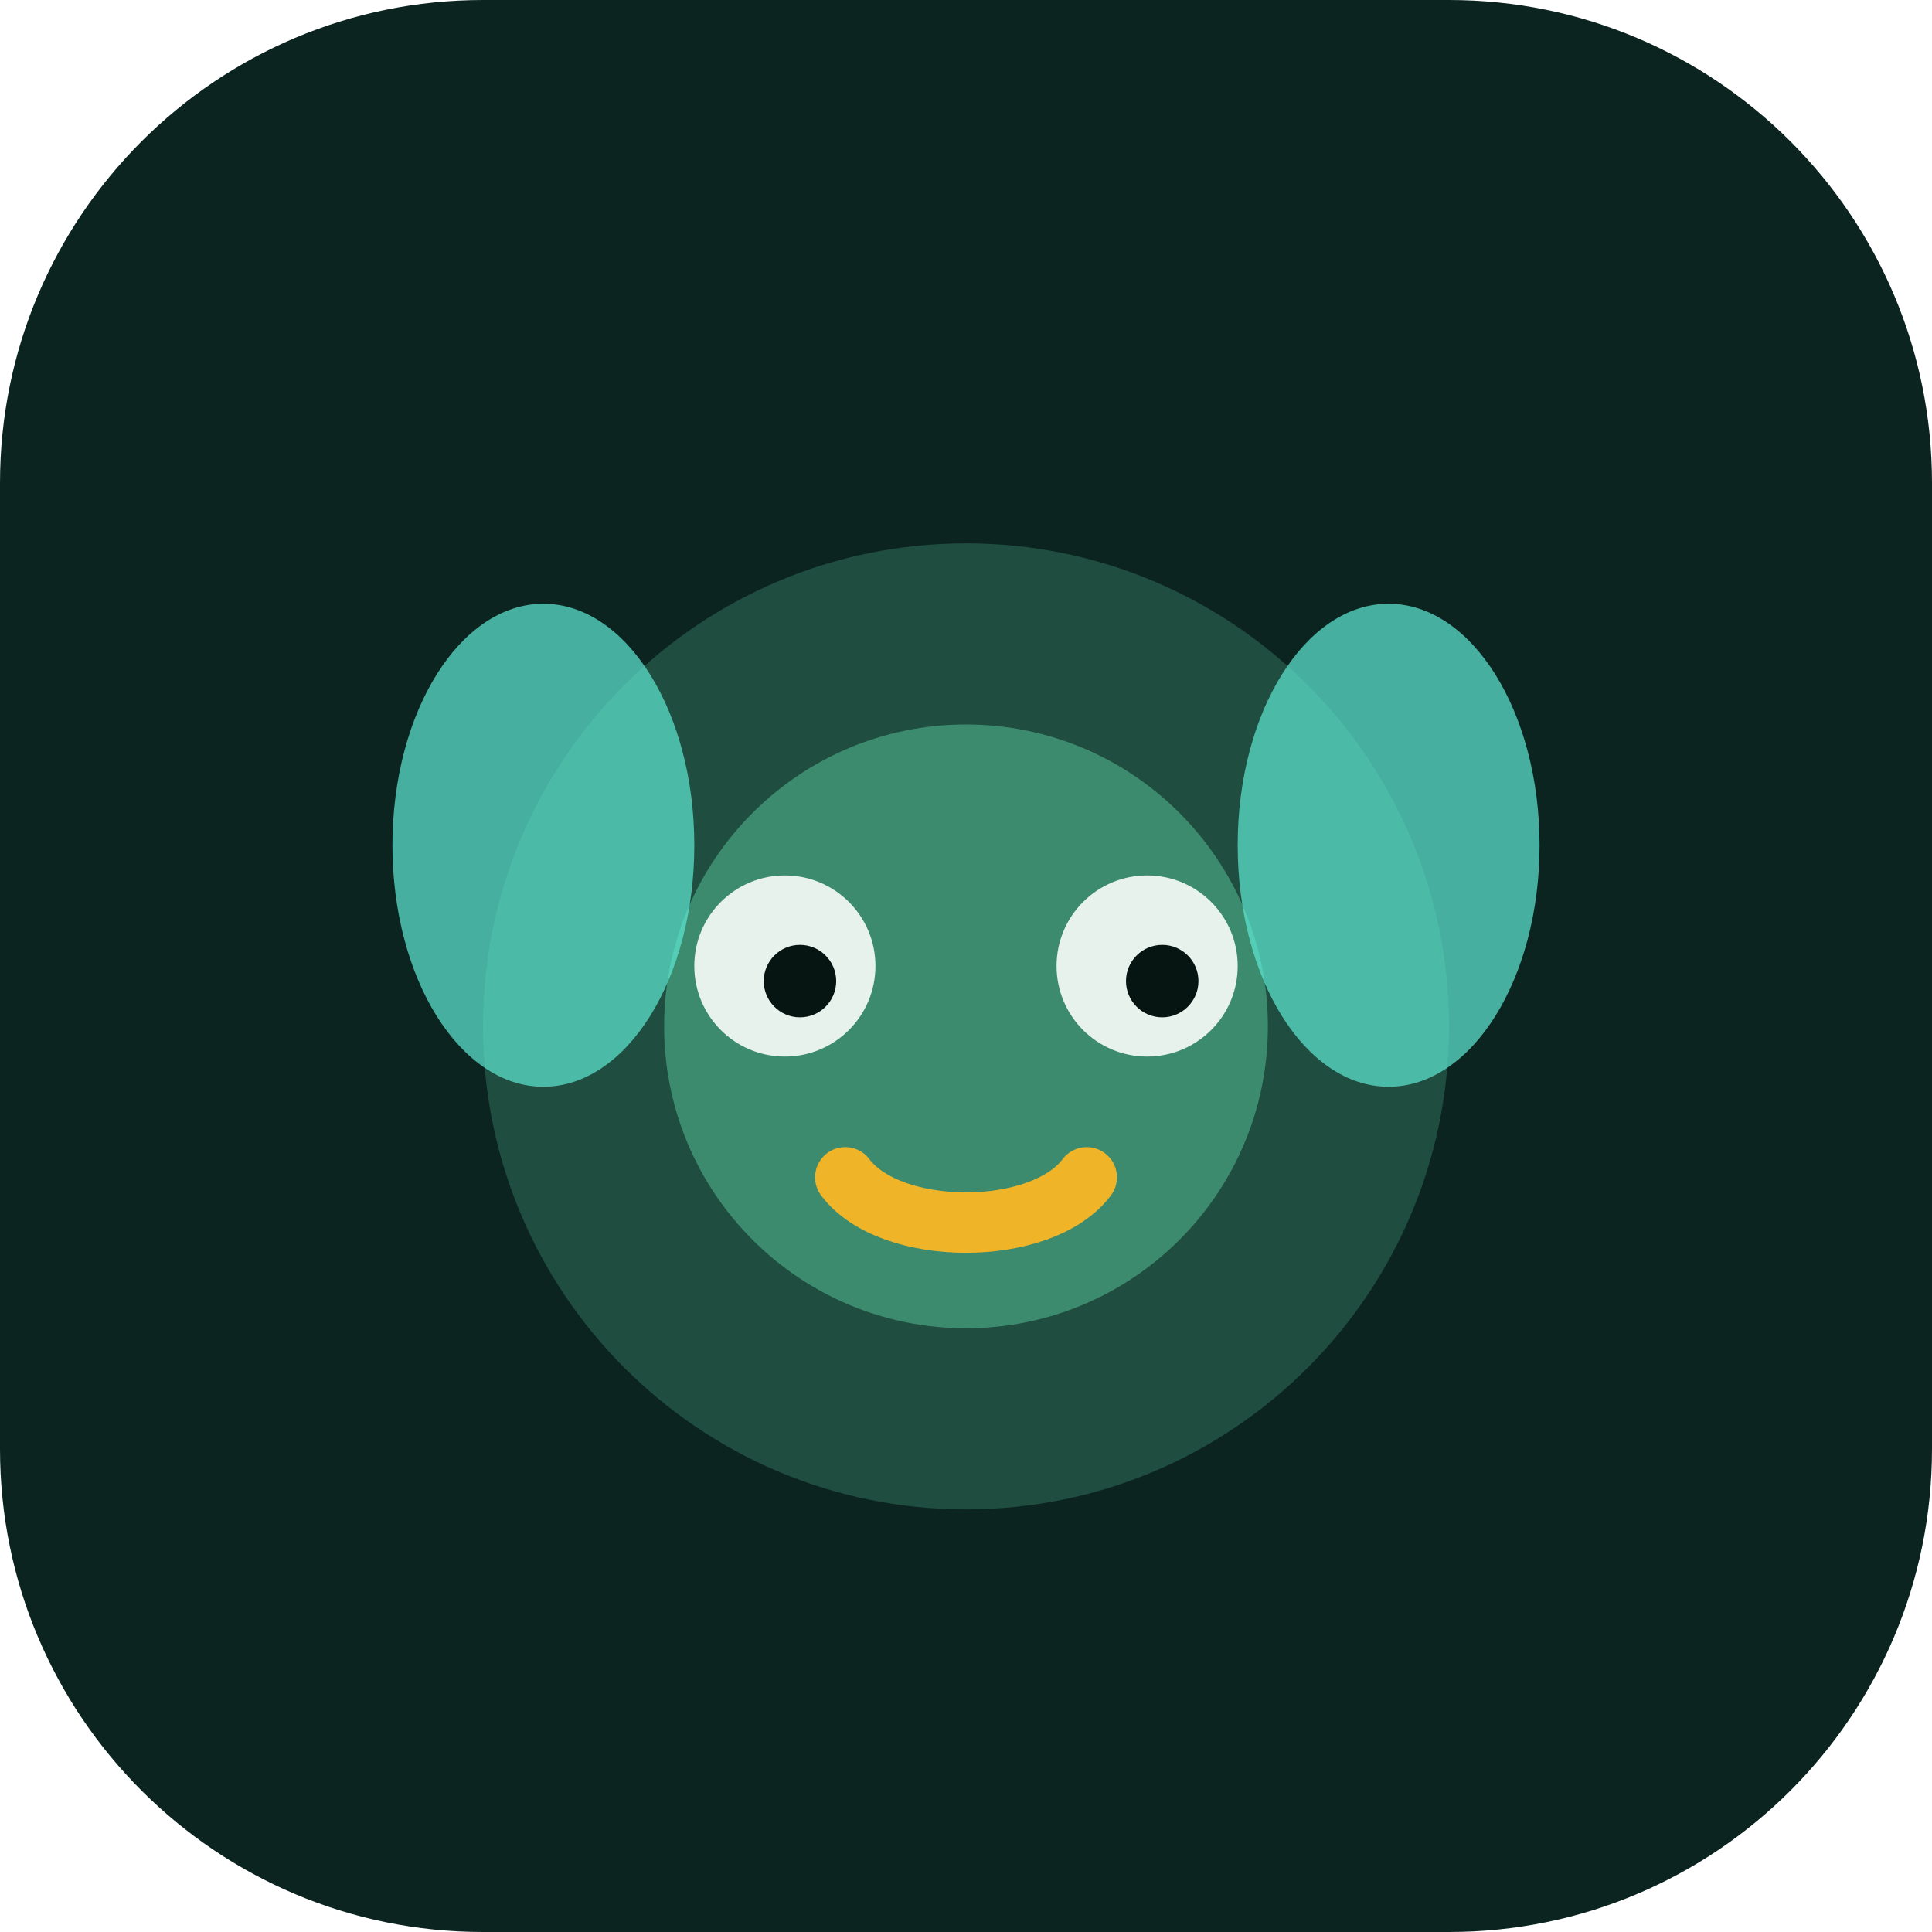
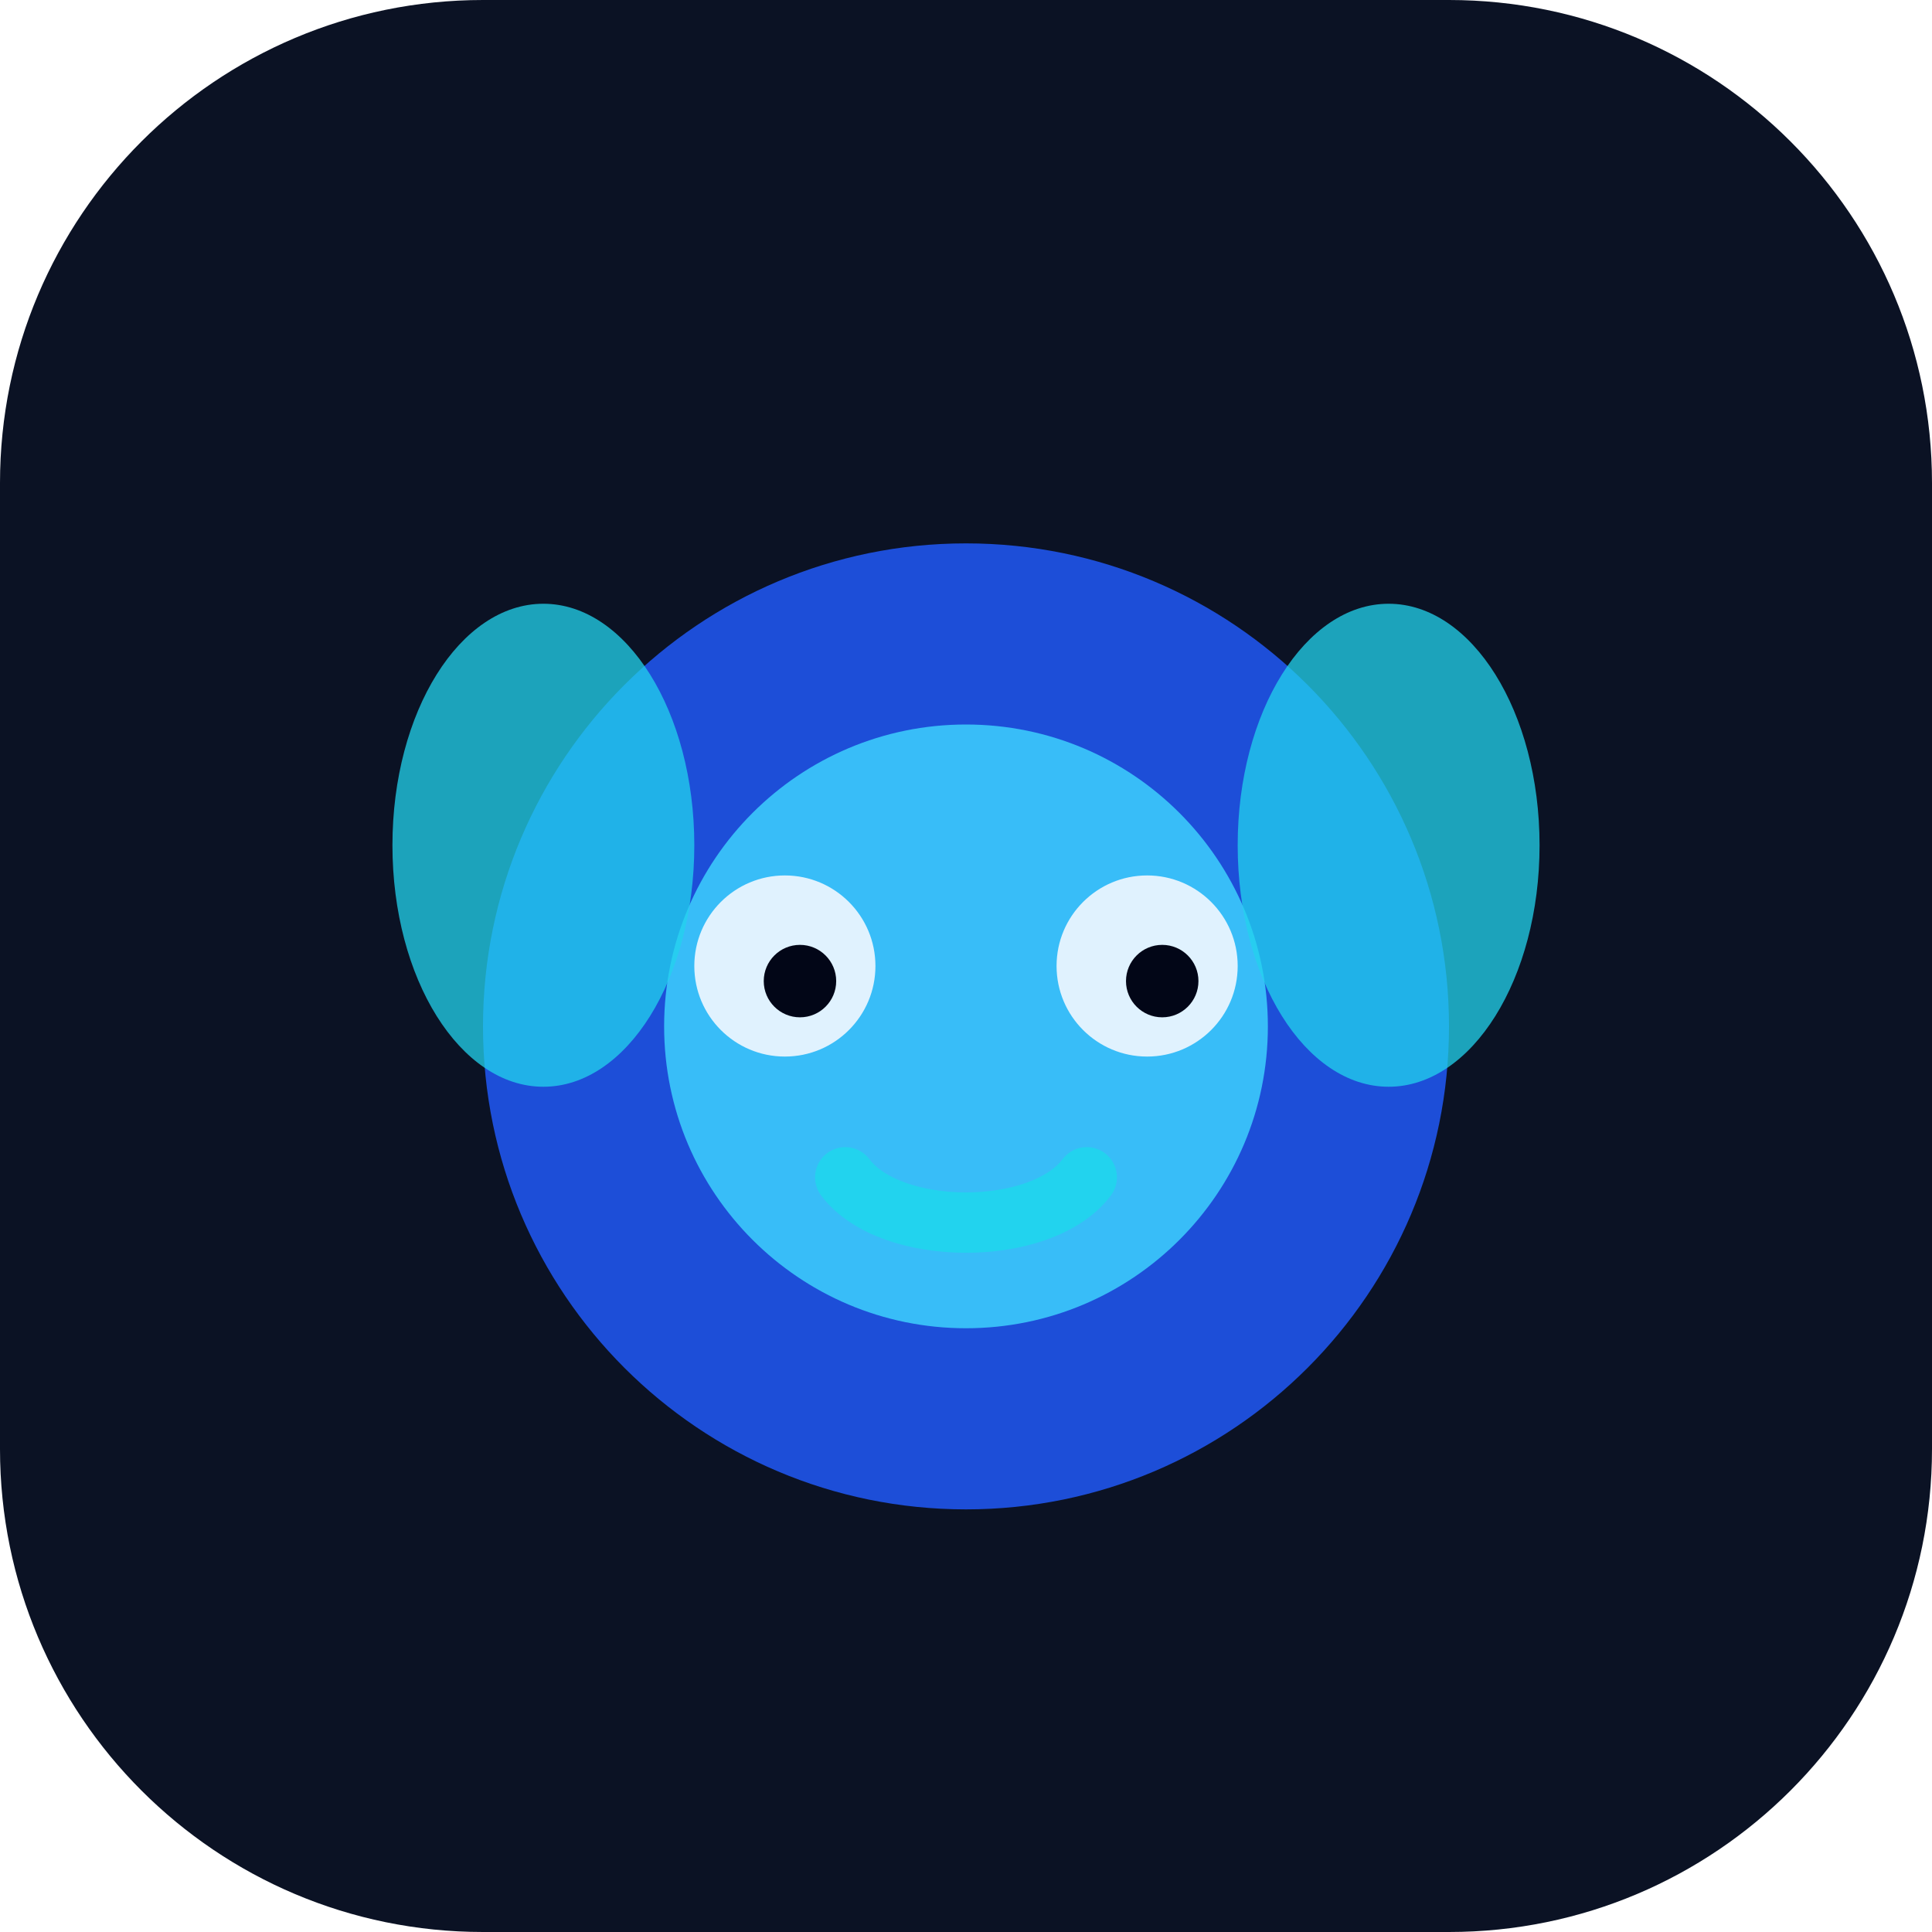
<svg xmlns="http://www.w3.org/2000/svg" viewBox="0 0 64 64" fill="none">
-   <rect width="64" height="64" rx="16" fill="#0c2420" />
-   <circle cx="32" cy="34" r="16" fill="#1f4d3f" />
-   <circle cx="32" cy="34" r="10" fill="#3d8b6e" />
-   <circle cx="26" cy="32" r="3" fill="#e8f2ed" />
-   <circle cx="38" cy="32" r="3" fill="#e8f2ed" />
-   <circle cx="26.5" cy="32.5" r="1.2" fill="#061412" />
-   <circle cx="38.5" cy="32.5" r="1.2" fill="#061412" />
-   <path d="M28 39c1.5 2 6.5 2 8 0" stroke="#f0b429" stroke-width="2" stroke-linecap="round" />
-   <ellipse cx="18" cy="28" rx="5" ry="8" fill="#5eead4" opacity=".7" />
-   <ellipse cx="46" cy="28" rx="5" ry="8" fill="#5eead4" opacity=".7" />
+   <rect width="64" height="64" rx="16" fill="#0b1224" />
+   <circle cx="32" cy="34" r="16" fill="#1d4ed8" />
+   <circle cx="32" cy="34" r="10" fill="#38bdf8" />
+   <circle cx="26" cy="32" r="3" fill="#e0f2fe" />
+   <circle cx="38" cy="32" r="3" fill="#e0f2fe" />
+   <circle cx="26.5" cy="32.5" r="1.2" fill="#020617" />
+   <circle cx="38.5" cy="32.5" r="1.2" fill="#020617" />
+   <path d="M28 39c1.5 2 6.5 2 8 0" stroke="#22d3ee" stroke-width="2" stroke-linecap="round" />
+   <ellipse cx="18" cy="28" rx="5" ry="8" fill="#22d3ee" opacity=".75" />
+   <ellipse cx="46" cy="28" rx="5" ry="8" fill="#22d3ee" opacity=".75" />
</svg>
